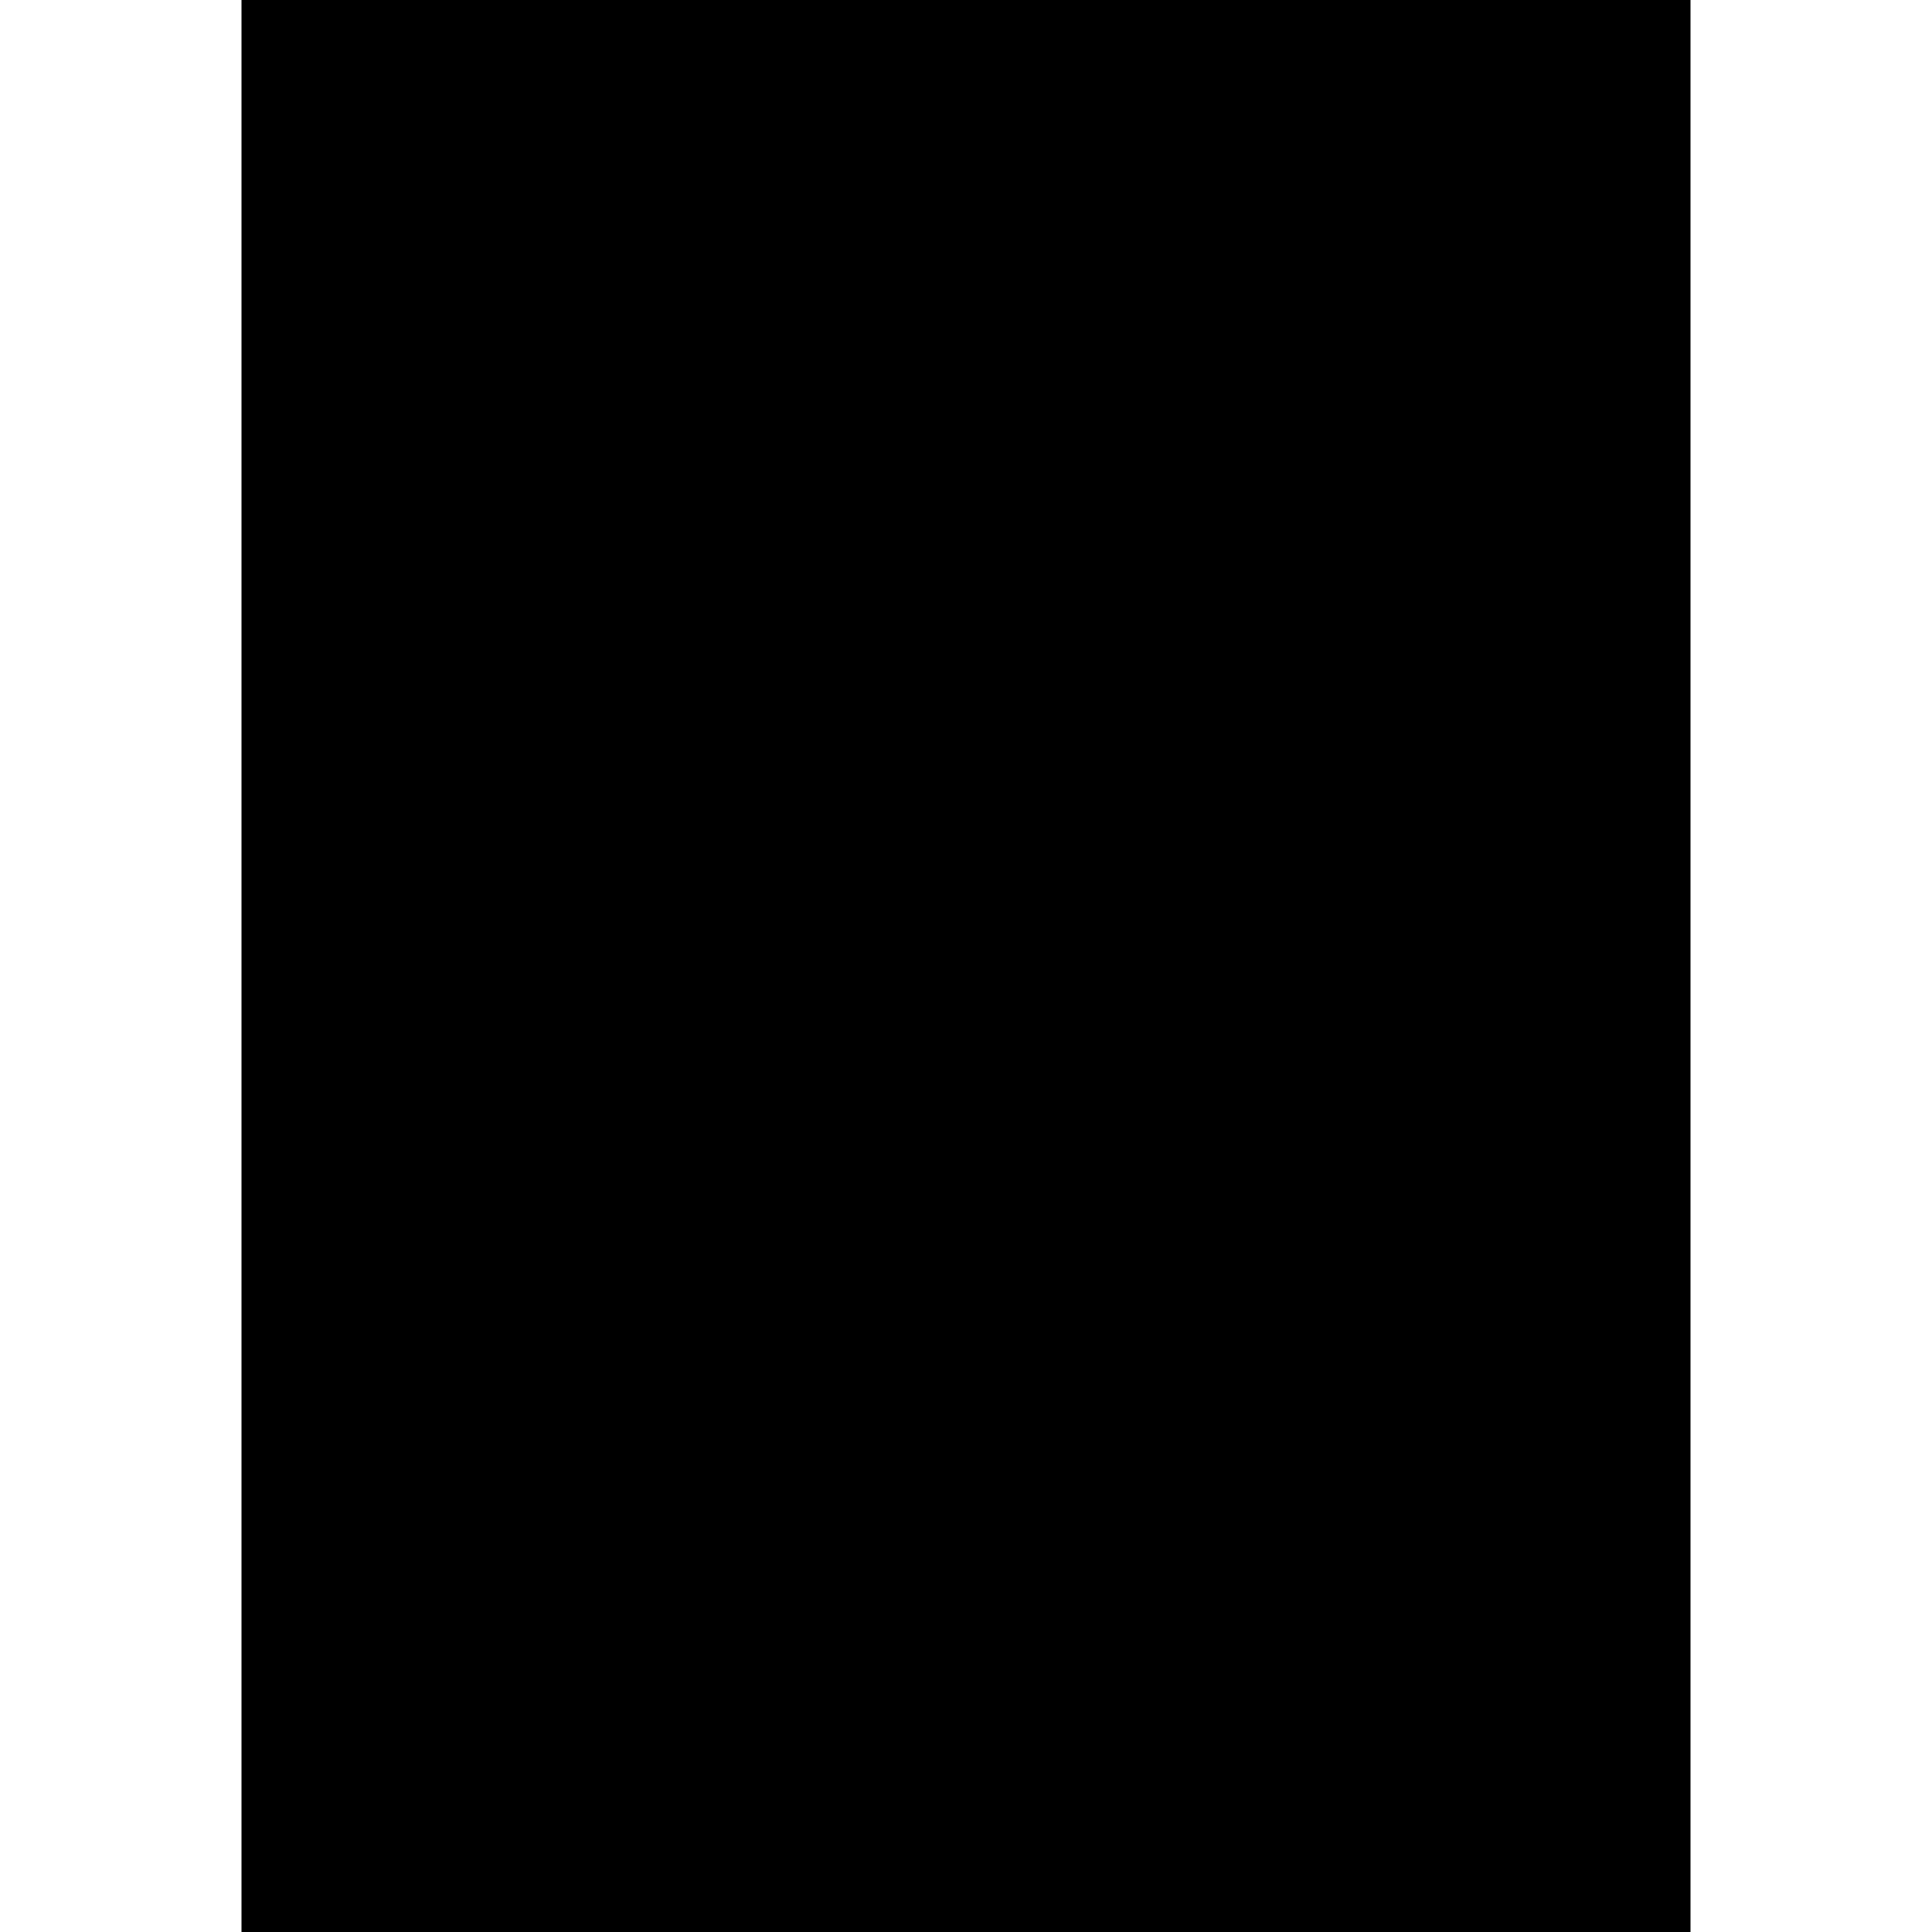
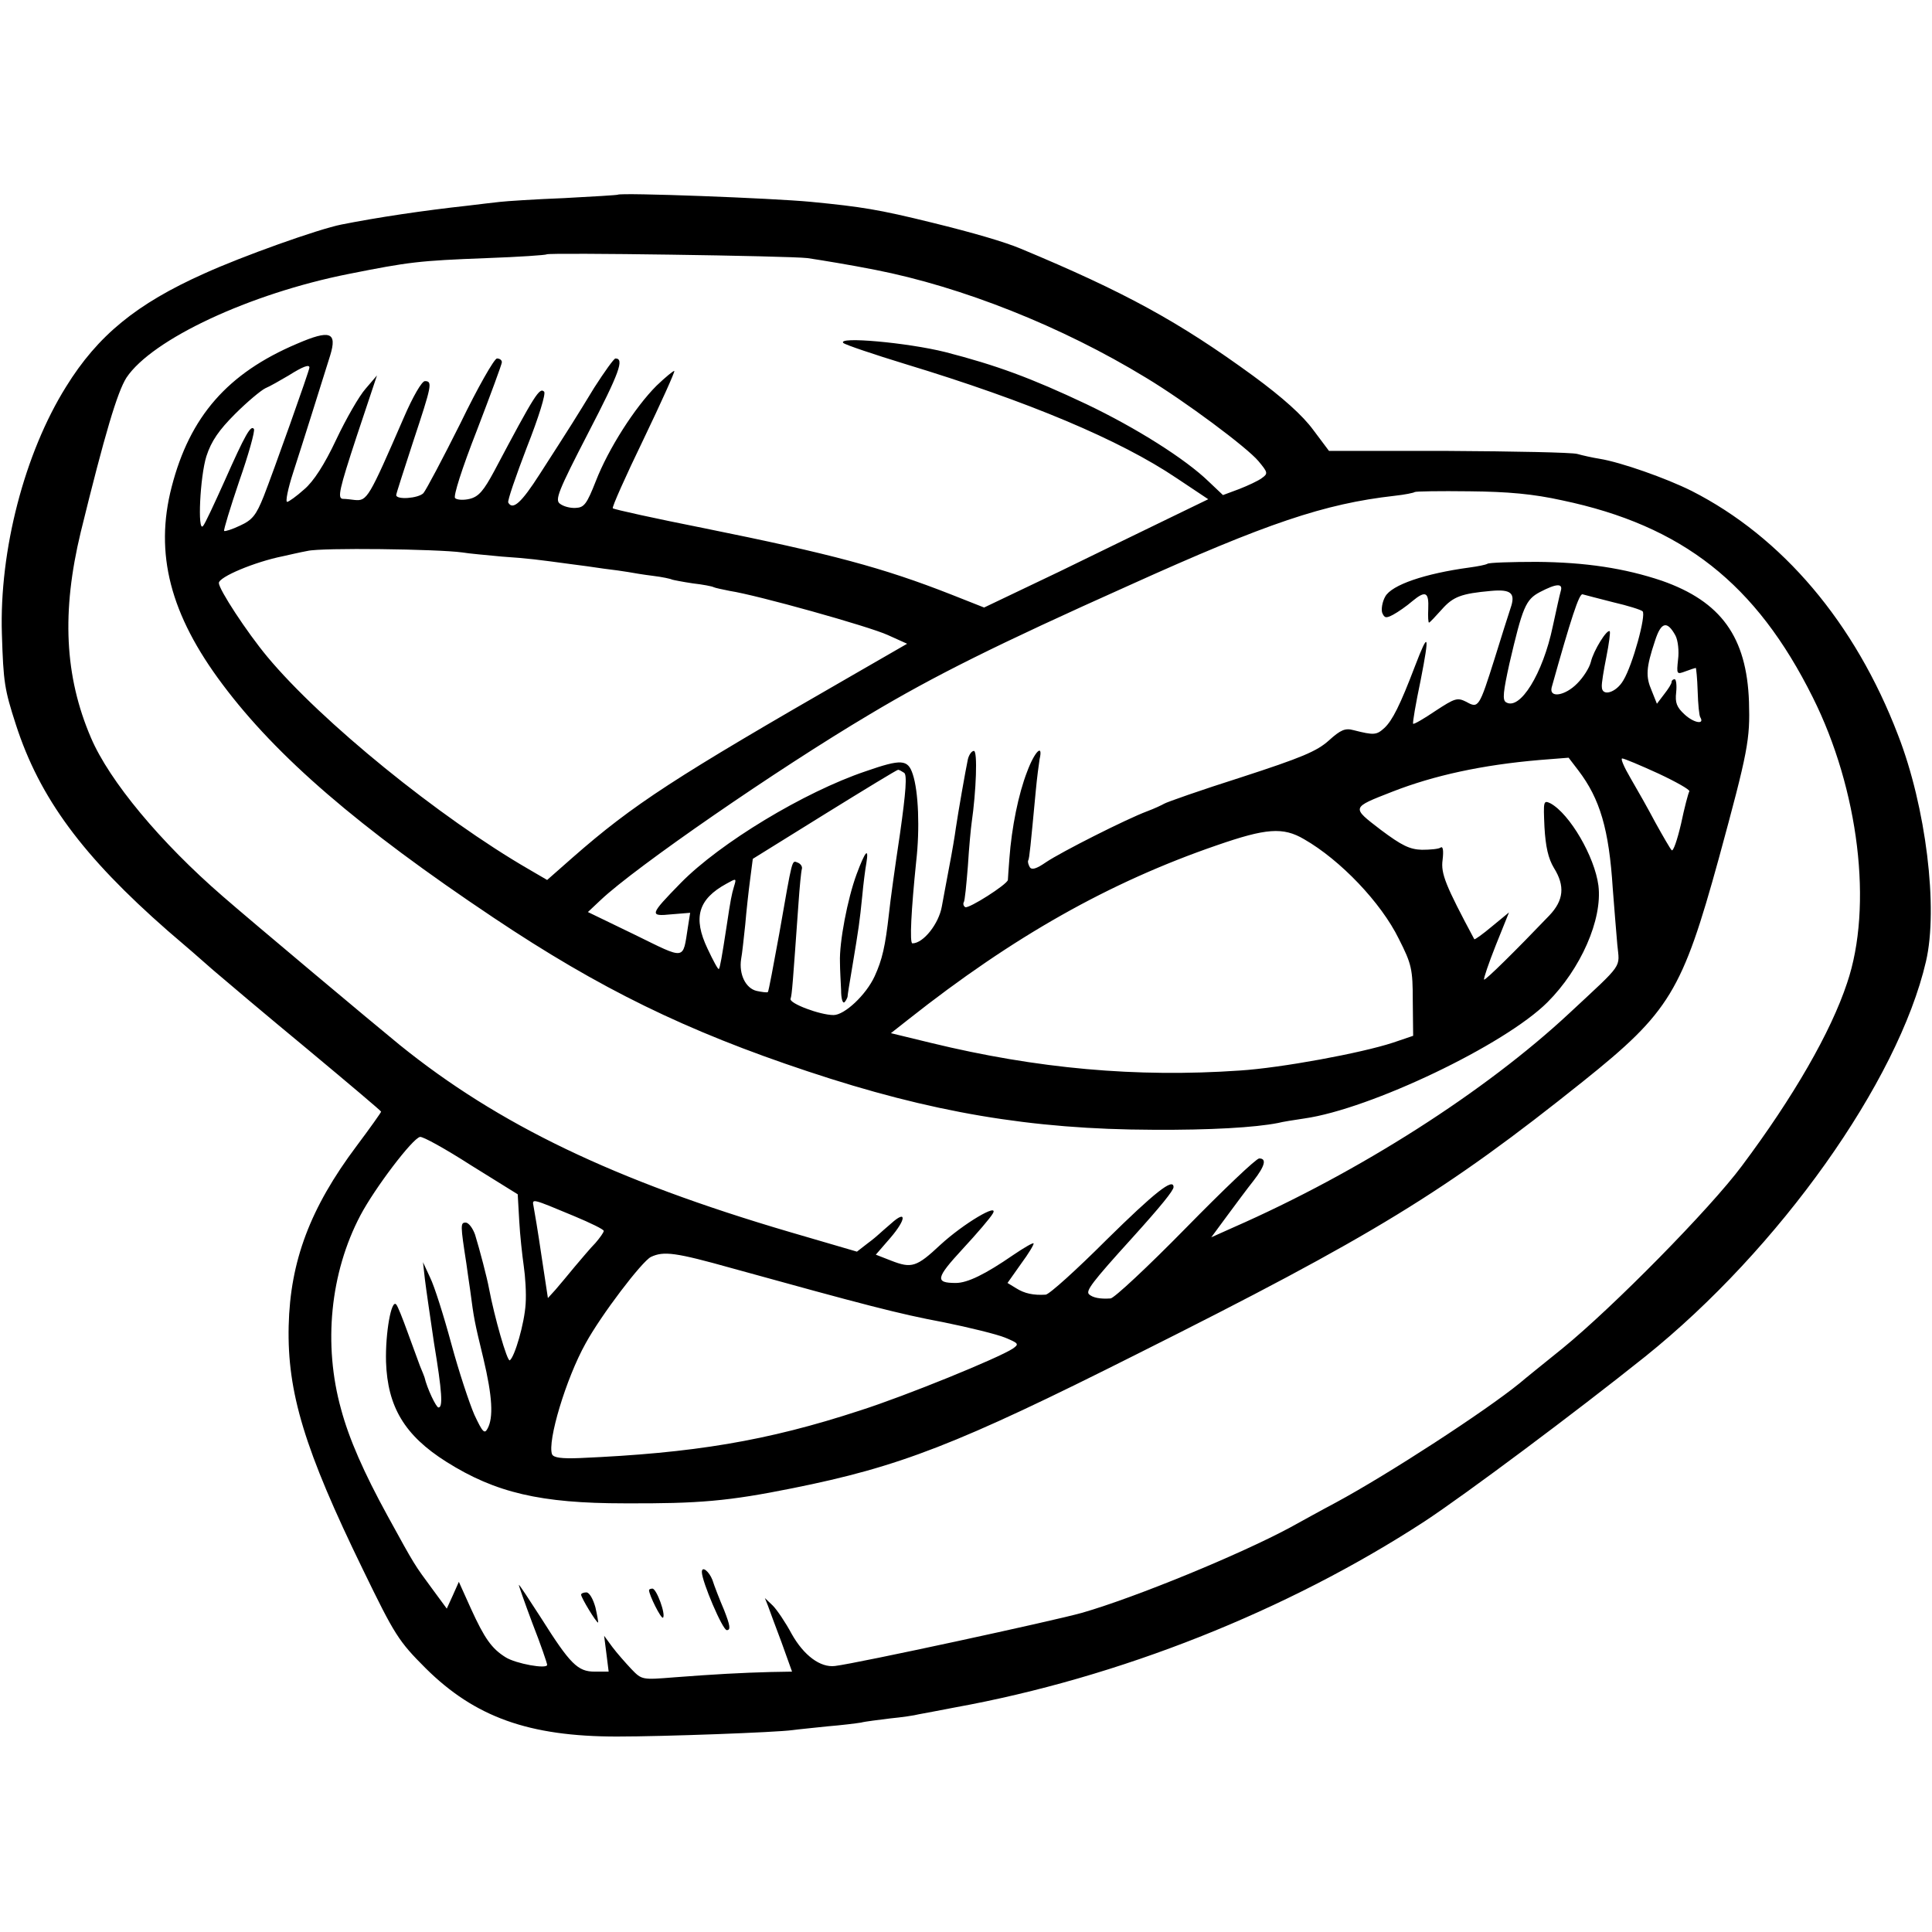
- <svg xmlns="http://www.w3.org/2000/svg" version="1.0" width="400pt" height="400pt" viewBox="0 0 400 400" preserveAspectRatio="xMidYMid meet">
-   <g transform="translate(0,400) scale(0.1,-0.1)" fill="#000000" stroke="none">
-     <path d="M500 2000 l0 -2000 1500 0 1500 0 0 2000 0 2000 -1500 0 -1500 0 0 -2000z" />
+ <svg xmlns="http://www.w3.org/2000/svg" version="1.0" width="512pt" height="512pt" viewBox="0 0 512 512" preserveAspectRatio="xMidYMid meet">
+   <g transform="translate(0,512) scale(0.1,-0.1)" fill="#000000" stroke="none">
+     <path d="M1637 4604 c-1 -1 -65 -5 -142 -9 -77 -3 -153 -8 -170 -10 -16 -2 -55 -6 -85 -10 -119 -13 -239 -31 -335 -50 -61 -12 -263 -84 -364 -130 -179 -80 -282 -164 -366 -300 -110 -176 -177 -434 -170 -655 4 -129 7 -147 37 -240 63 -195 177 -349 403 -547 39 -33 93 -80 120 -104 28 -24 139 -118 248 -208 108 -90 197 -165 197 -167 0 -2 -29 -43 -65 -91 -123 -164 -176 -305 -180 -477 -4 -176 42 -328 197 -646 84 -173 94 -189 166 -261 130 -129 273 -181 507 -181 125 0 422 11 465 17 14 2 56 6 93 10 37 3 77 8 89 10 11 3 46 7 77 11 31 3 65 8 76 11 11 2 54 10 95 18 436 79 881 256 1245 493 108 71 400 289 585 437 355 285 670 728 744 1047 33 141 0 410 -74 600 -114 298 -307 525 -547 647 -68 34 -188 76 -243 85 -19 3 -46 9 -60 13 -14 4 -167 7 -342 8 l-316 0 -42 56 c-28 38 -80 85 -159 143 -196 143 -340 222 -616 337 -43 18 -125 42 -235 69 -142 35 -187 42 -320 55 -103 10 -505 25 -513 19z m503 -168 c40 -6 113 -18 179 -31 230 -45 495 -150 718 -286 103 -62 268 -185 298 -221 25 -30 26 -33 9 -45 -9 -7 -37 -20 -60 -29 l-43 -16 -38 36 c-62 60 -192 142 -324 205 -146 69 -238 103 -374 138 -100 25 -288 42 -270 24 6 -5 80 -30 165 -56 326 -99 568 -201 718 -302 l84 -56 -99 -48 c-54 -26 -187 -91 -296 -144 l-199 -95 -86 34 c-183 72 -319 108 -655 176 -131 26 -240 50 -243 53 -3 2 34 85 81 182 47 98 84 180 82 182 -2 1 -23 -16 -47 -39 -58 -58 -128 -168 -161 -253 -24 -61 -31 -70 -53 -71 -15 -1 -33 4 -42 11 -14 10 -5 33 75 188 83 160 96 197 72 197 -4 0 -29 -35 -56 -77 -50 -82 -60 -98 -145 -230 -48 -75 -71 -96 -83 -75 -3 4 20 70 49 146 32 81 51 143 46 148 -12 12 -24 -6 -132 -210 -28 -52 -41 -68 -65 -74 -16 -4 -34 -3 -39 2 -5 5 18 78 58 180 36 94 66 175 66 180 0 6 -6 10 -13 10 -7 0 -51 -77 -97 -172 -47 -94 -91 -177 -98 -185 -14 -14 -72 -18 -72 -5 0 4 21 68 45 142 49 148 52 160 31 160 -8 0 -32 -41 -56 -97 -93 -214 -97 -221 -130 -218 -8 1 -23 3 -32 3 -14 2 -9 25 37 165 l54 162 -30 -35 c-17 -19 -52 -80 -78 -135 -31 -66 -60 -111 -85 -132 -20 -18 -41 -33 -45 -33 -5 0 2 35 16 78 25 77 73 230 98 310 19 62 0 69 -88 31 -184 -78 -284 -193 -332 -379 -46 -177 -4 -339 135 -524 143 -191 359 -378 718 -618 281 -188 510 -300 832 -407 327 -109 593 -154 915 -155 153 -1 271 6 332 18 11 3 43 8 70 12 175 25 531 195 644 308 88 88 146 219 135 309 -10 77 -76 190 -127 218 -19 9 -19 6 -16 -63 3 -52 10 -83 25 -108 30 -48 26 -86 -12 -126 -88 -92 -170 -173 -173 -170 -2 2 12 43 31 91 l35 87 -45 -37 c-25 -21 -46 -36 -47 -34 -76 142 -89 174 -84 210 3 25 1 37 -5 33 -5 -4 -28 -6 -50 -6 -32 1 -53 11 -109 53 -78 60 -79 58 31 101 110 43 238 71 391 84 l76 6 26 -34 c57 -75 81 -155 91 -313 4 -49 9 -116 12 -148 6 -64 19 -46 -127 -182 -222 -207 -556 -421 -891 -568 l-58 -26 42 57 c23 31 54 73 70 93 31 40 35 59 15 59 -8 0 -95 -83 -195 -185 -100 -102 -190 -186 -199 -186 -28 -2 -47 2 -57 11 -9 9 7 31 115 150 75 83 109 125 109 134 0 26 -51 -15 -177 -139 -80 -80 -153 -146 -162 -146 -32 -2 -56 3 -78 17 l-23 14 36 51 c20 27 35 52 33 54 -2 2 -26 -12 -54 -31 -74 -51 -121 -74 -152 -74 -56 0 -53 13 18 90 38 41 74 83 80 94 18 30 -77 -26 -139 -83 -63 -59 -76 -63 -130 -42 l-41 16 39 45 c42 49 43 75 2 38 -15 -13 -29 -25 -32 -28 -3 -3 -17 -15 -32 -26 l-27 -21 -178 52 c-466 137 -773 285 -1034 496 -64 52 -398 332 -469 394 -164 142 -300 305 -349 420 -70 163 -78 334 -27 545 64 261 97 371 121 409 68 102 327 223 589 275 161 32 185 35 366 42 85 3 157 8 159 10 6 5 641 -4 691 -10z m-1320 -290 c0 -8 -97 -280 -121 -341 -20 -50 -30 -63 -63 -78 -21 -10 -40 -16 -42 -14 -2 2 16 61 40 132 25 71 42 133 39 138 -8 12 -23 -14 -78 -138 -27 -60 -52 -114 -57 -119 -15 -18 -8 131 9 185 13 40 33 69 76 112 32 32 68 62 80 68 12 5 40 21 62 34 38 24 55 30 55 21z m3320 -352 c319 -67 514 -221 664 -522 122 -244 160 -554 91 -757 -43 -130 -142 -302 -279 -485 -84 -113 -342 -375 -476 -484 -52 -42 -103 -83 -112 -91 -92 -75 -349 -242 -488 -317 -36 -19 -90 -49 -121 -66 -134 -72 -409 -185 -551 -226 -74 -21 -596 -134 -655 -141 -39 -5 -83 28 -115 85 -16 30 -39 64 -50 75 l-21 20 8 -20 c4 -11 20 -55 36 -97 l28 -78 -57 -1 c-77 -2 -150 -6 -254 -14 -87 -7 -87 -7 -115 22 -15 16 -38 42 -50 58 l-22 30 6 -47 6 -48 -37 0 c-45 0 -65 20 -142 142 -31 48 -57 88 -59 88 -1 0 15 -46 36 -102 22 -56 39 -106 39 -110 0 -12 -83 3 -110 20 -37 23 -56 50 -92 129 l-32 71 -16 -36 -16 -35 -39 53 c-47 64 -44 58 -118 193 -63 115 -102 204 -123 282 -48 172 -29 362 51 514 38 72 138 204 158 208 7 2 68 -32 135 -75 l124 -77 4 -70 c2 -38 8 -92 12 -120 4 -27 7 -72 5 -100 -3 -52 -29 -141 -42 -150 -7 -4 -41 116 -55 190 -5 28 -25 104 -37 143 -6 17 -17 32 -25 32 -14 0 -14 -6 2 -109 2 -13 6 -45 10 -70 10 -76 11 -82 35 -181 24 -101 27 -157 11 -186 -8 -15 -13 -10 -35 37 -13 30 -41 114 -61 188 -20 74 -45 153 -56 175 l-19 41 5 -45 c3 -25 14 -100 24 -168 22 -133 24 -172 12 -172 -6 0 -30 50 -37 80 -1 3 -6 16 -12 30 -5 14 -20 54 -33 90 -13 36 -26 69 -30 73 -13 15 -29 -76 -27 -152 4 -119 49 -195 160 -265 130 -82 250 -110 472 -110 198 -1 276 6 445 40 284 57 435 115 914 356 625 313 816 430 1181 722 230 184 263 239 360 591 78 286 83 315 80 415 -6 172 -74 266 -231 321 -98 33 -202 49 -332 50 -67 0 -126 -2 -130 -5 -5 -3 -26 -7 -48 -10 -118 -16 -206 -46 -223 -77 -8 -14 -11 -34 -8 -43 6 -14 10 -15 29 -5 13 7 36 23 51 36 35 29 44 24 42 -21 -1 -20 0 -36 2 -36 2 0 17 16 34 35 30 34 52 42 130 49 54 5 66 -6 52 -46 -6 -18 -25 -78 -42 -133 -41 -130 -43 -133 -75 -115 -24 12 -30 10 -82 -24 -31 -21 -57 -36 -59 -34 -2 2 7 54 20 116 24 123 21 131 -15 37 -40 -105 -60 -144 -81 -164 -21 -19 -27 -20 -82 -6 -22 6 -34 1 -65 -27 -32 -29 -73 -46 -233 -98 -107 -34 -198 -66 -204 -70 -5 -3 -26 -13 -45 -20 -56 -21 -228 -108 -268 -135 -26 -18 -38 -21 -43 -13 -4 7 -6 15 -4 18 3 5 6 37 20 185 3 33 8 70 10 83 10 43 -13 21 -33 -33 -23 -59 -41 -148 -47 -230 -2 -27 -4 -53 -4 -57 -2 -12 -104 -77 -113 -72 -5 3 -6 9 -4 13 3 3 7 47 11 96 3 50 8 101 10 115 12 83 16 190 6 190 -6 0 -13 -10 -16 -22 -6 -28 -26 -142 -32 -183 -2 -16 -10 -64 -18 -105 -8 -41 -16 -87 -19 -102 -8 -46 -49 -98 -78 -98 -8 0 -3 90 10 217 10 87 6 186 -9 231 -13 40 -30 41 -125 8 -163 -55 -386 -190 -490 -296 -83 -85 -84 -89 -24 -83 l49 4 -6 -38 c-14 -89 -4 -87 -141 -20 l-124 60 34 32 c92 87 467 346 713 492 169 101 335 184 688 342 365 165 517 216 702 237 28 3 52 8 54 10 2 2 67 3 145 2 103 -1 169 -7 246 -24z m-2915 -138 c17 -3 64 -7 105 -11 73 -5 94 -8 183 -20 23 -3 62 -8 87 -12 25 -3 54 -7 65 -9 11 -2 40 -7 65 -10 25 -3 48 -8 51 -10 3 -1 28 -6 55 -10 27 -3 52 -8 55 -10 4 -2 23 -6 43 -10 72 -11 369 -94 419 -117 l51 -23 -144 -83 c-473 -272 -581 -342 -743 -484 l-67 -59 -48 28 c-237 137 -551 392 -694 564 -54 65 -128 178 -128 195 0 16 95 56 170 71 14 3 43 10 65 14 37 9 344 5 410 -4z m2911 -103 c-3 -10 -12 -52 -21 -93 -26 -125 -87 -224 -124 -201 -10 6 -7 29 9 102 35 150 43 170 81 190 44 23 62 24 55 2z m139 -29 c39 -9 74 -20 78 -24 10 -9 -26 -142 -51 -183 -19 -33 -57 -44 -57 -17 -1 8 5 44 12 79 7 35 11 66 9 68 -7 7 -43 -51 -50 -81 -4 -16 -20 -41 -36 -57 -32 -33 -75 -40 -68 -11 51 182 73 250 82 247 6 -2 43 -11 81 -21z m165 -88 c7 -13 10 -42 7 -64 -4 -39 -4 -40 20 -31 13 5 26 9 27 9 1 0 4 -28 5 -62 1 -34 4 -65 7 -69 12 -20 -17 -15 -41 7 -22 20 -26 32 -23 59 2 19 0 35 -4 35 -4 0 -8 -3 -8 -7 0 -5 -9 -19 -20 -33 l-19 -25 -14 35 c-16 37 -15 60 9 132 16 50 32 54 54 14z m-45 -366 c47 -22 84 -43 82 -47 -3 -5 -13 -43 -22 -86 -10 -43 -21 -75 -25 -70 -4 4 -23 37 -43 73 -19 36 -49 89 -66 118 -17 29 -27 52 -22 52 5 0 48 -18 96 -40z m-1999 2 c8 -5 5 -49 -11 -162 -13 -86 -26 -180 -29 -210 -10 -89 -18 -123 -38 -167 -23 -50 -80 -103 -109 -103 -36 0 -118 31 -114 43 4 11 6 43 21 252 3 44 7 85 9 92 2 6 -3 14 -11 17 -16 6 -13 16 -49 -189 -15 -82 -28 -152 -30 -154 -2 -2 -16 0 -30 3 -29 7 -47 44 -41 84 3 15 7 56 11 92 3 36 9 90 13 120 l7 54 190 118 c105 65 192 118 195 118 3 0 10 -4 16 -8z m1060 -176 c96 -55 204 -168 251 -264 34 -67 37 -80 37 -165 l1 -92 -53 -18 c-85 -28 -297 -67 -406 -74 -275 -19 -538 5 -818 73 l-107 26 47 37 c277 219 532 363 817 461 130 45 175 49 231 16z m-1511 -126 c-6 -20 -9 -35 -19 -102 -13 -85 -18 -113 -21 -116 -2 -2 -15 22 -30 54 -39 82 -25 131 50 172 27 15 27 15 20 -8z m-423 -873 c43 -18 78 -35 78 -39 0 -4 -10 -18 -22 -32 -13 -13 -37 -42 -55 -63 -17 -21 -40 -48 -51 -61 l-20 -22 -17 112 c-9 62 -19 121 -21 131 -4 21 -7 22 108 -26z m418 -138 c351 -97 442 -121 560 -143 69 -14 142 -32 164 -41 36 -15 37 -17 20 -29 -38 -25 -283 -125 -405 -164 -247 -81 -442 -113 -742 -126 -49 -2 -70 1 -74 10 -13 34 37 201 89 294 41 75 149 217 173 229 34 16 65 12 215 -30z" />
+     <path d="M1860 954 c0 -25 55 -154 66 -154 11 0 9 12 -7 53 -12 28 -26 64 -31 80 -9 23 -28 38 -28 21z" />
+     <path d="M1720 906 c0 -13 32 -77 37 -73 8 8 -17 77 -28 77 -5 0 -9 -2 -9 -4z" />
+     <path d="M1540 894 c0 -8 40 -74 45 -74 1 0 -2 18 -7 40 -6 22 -16 40 -24 40 -8 0 -14 -3 -14 -6z" />
+     <path d="M2270 2803 c-24 -65 -46 -180 -44 -233 0 -19 2 -53 3 -74 0 -22 4 -36 9 -32 4 4 7 11 8 14 0 4 6 41 13 82 17 102 19 116 26 185 3 33 8 72 11 88 7 43 -3 32 -26 -30z" />
  </g>
</svg>
